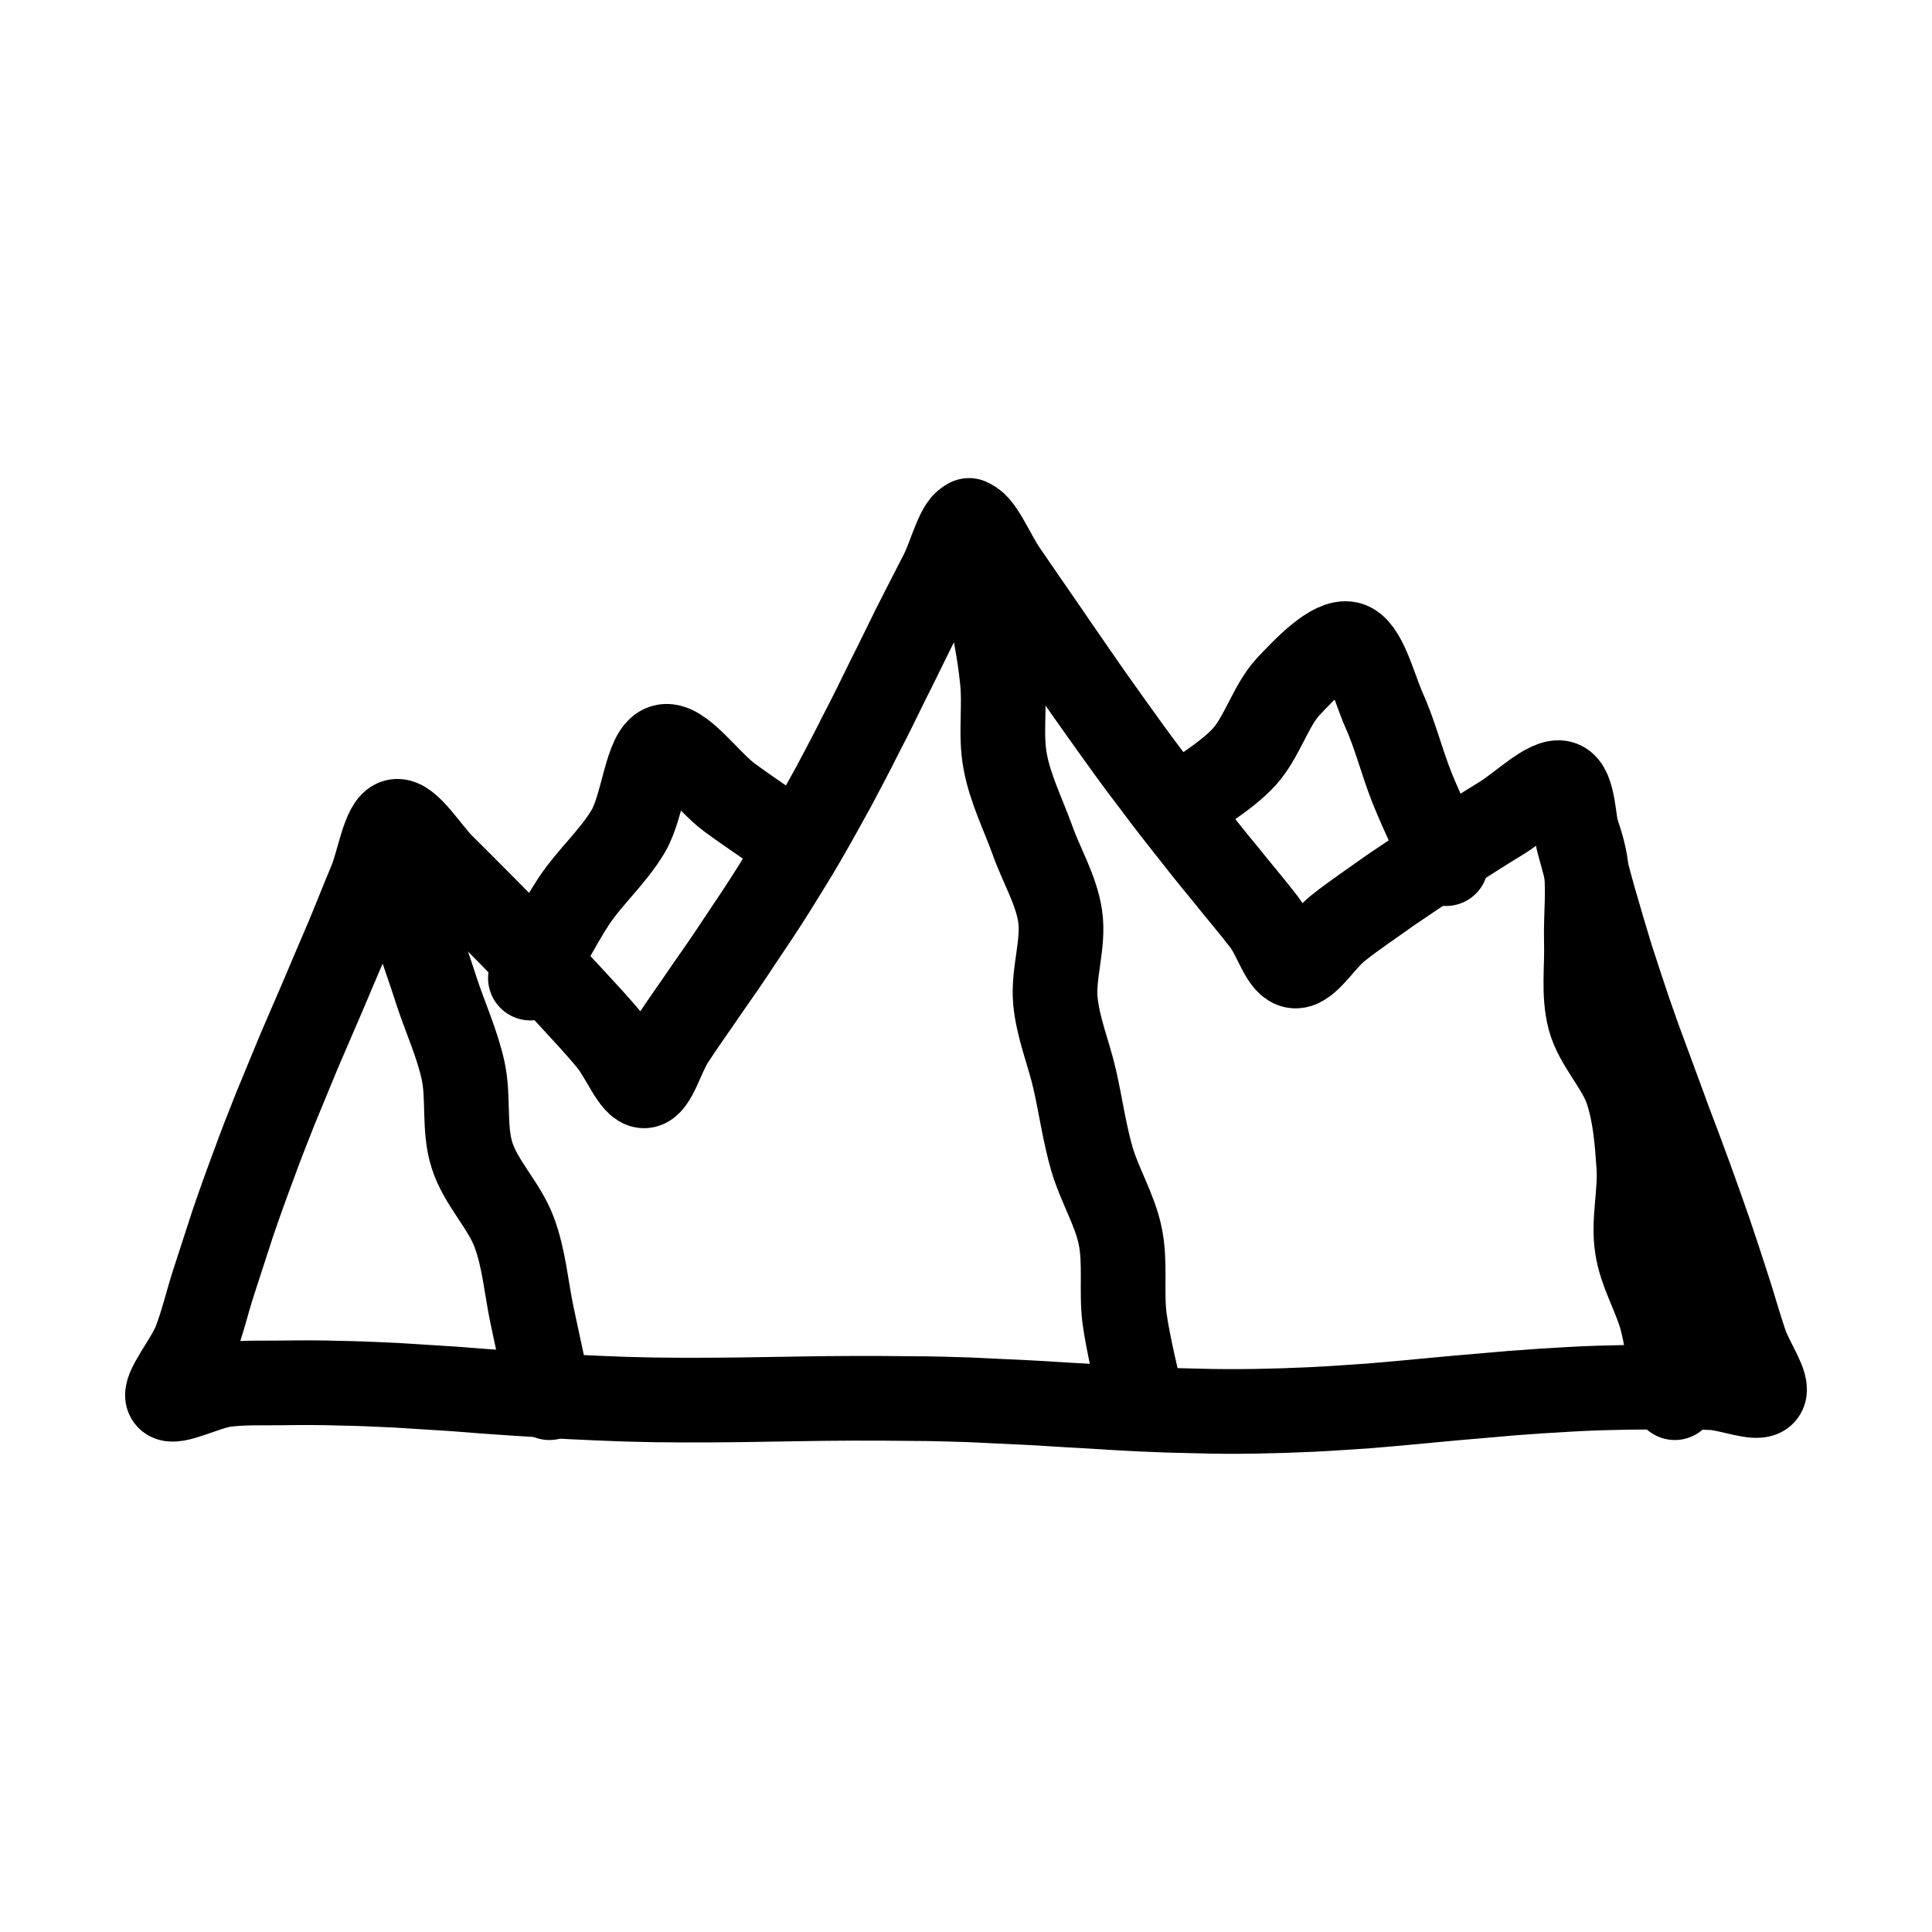
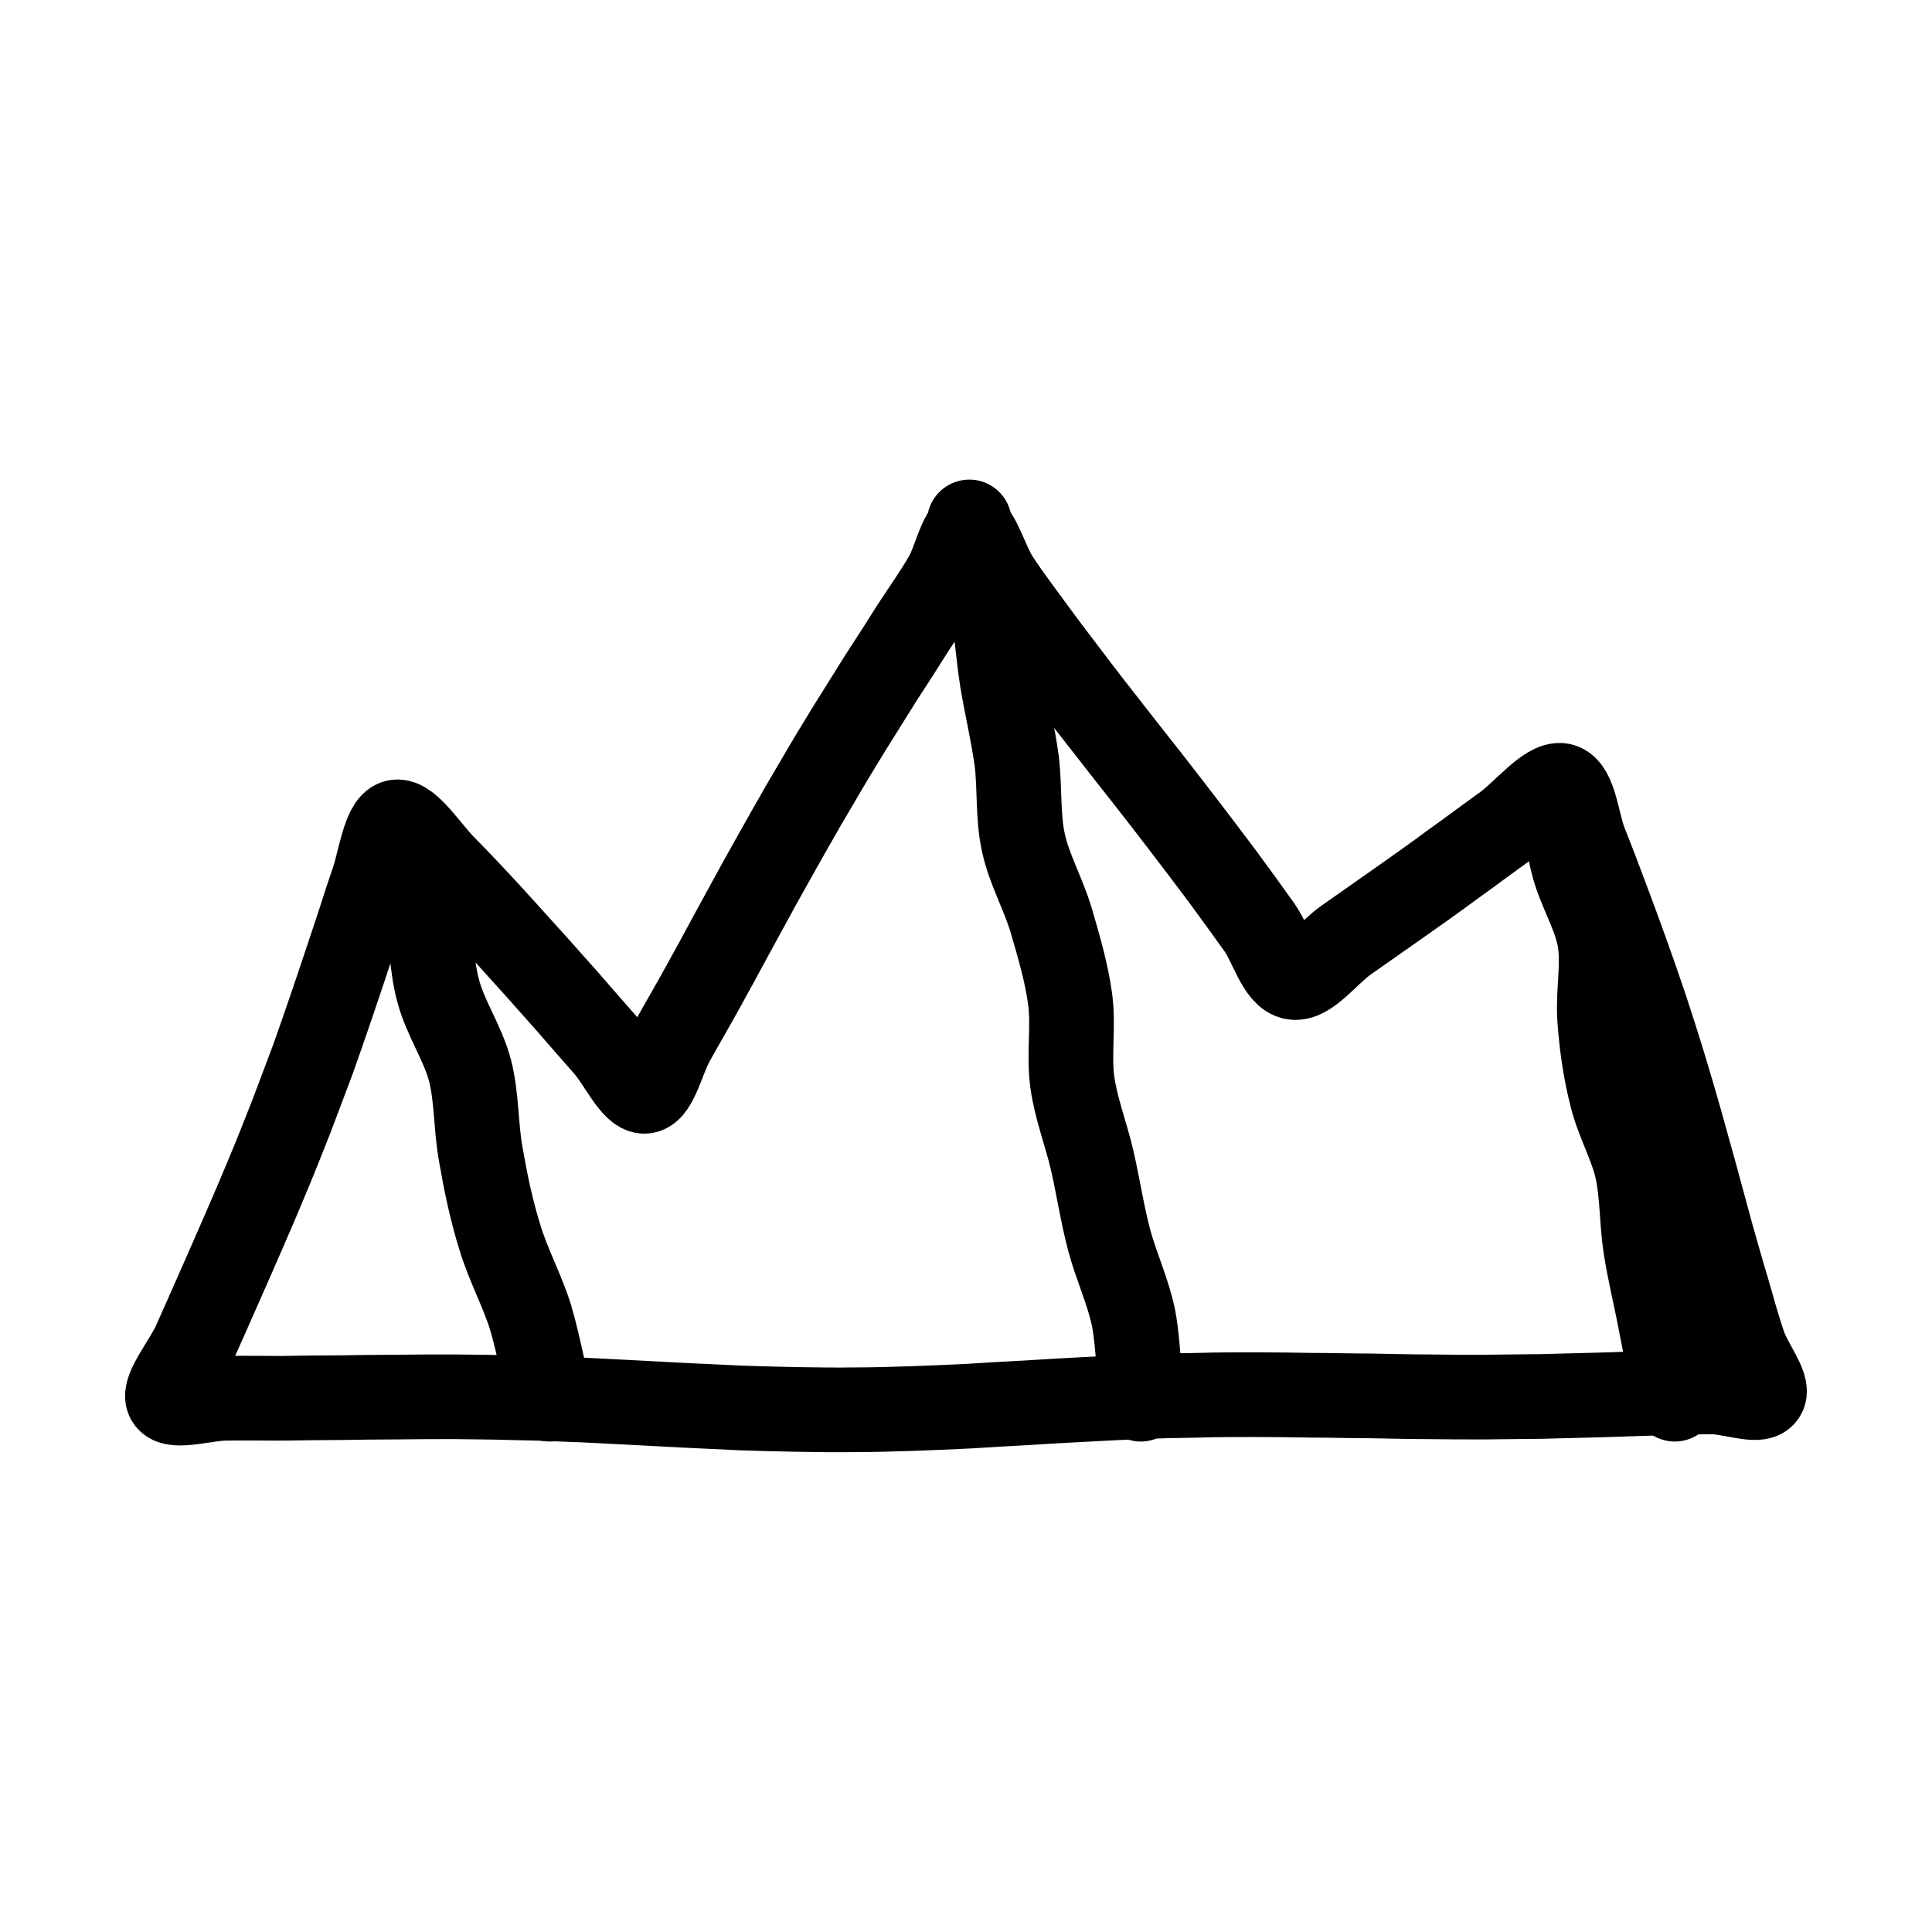
<svg xmlns="http://www.w3.org/2000/svg" viewBox="0 0 64 64" width="64" height="64" role="img" aria-label="Foothills Labs">
  <g fill="none" stroke="currentColor" stroke-width="2.805" stroke-linecap="round" stroke-linejoin="round">
-     <path d="M 5.57 46.3 C 5.4 46.06 6.21 45.09 6.46 44.46 C 6.71 43.82 6.86 43.15 7.07 42.5 C 7.28 41.85 7.49 41.2 7.7 40.56 C 7.92 39.91 8.15 39.27 8.39 38.63 C 8.62 37.99 8.87 37.36 9.12 36.73 C 9.38 36.1 9.64 35.47 9.9 34.84 C 10.17 34.21 10.44 33.59 10.71 32.96 C 10.97 32.34 11.24 31.71 11.51 31.08 C 11.77 30.46 12.01 29.84 12.28 29.2 C 12.55 28.55 12.73 27.29 13.12 27.21 C 13.52 27.13 14.17 28.2 14.66 28.69 C 15.15 29.17 15.61 29.64 16.08 30.11 C 16.55 30.59 17.03 31.06 17.49 31.55 C 17.96 32.03 18.43 32.51 18.88 33 C 19.34 33.5 19.82 34.01 20.22 34.5 C 20.63 35 21 35.98 21.34 35.97 C 21.68 35.96 21.93 34.96 22.28 34.43 C 22.62 33.9 23.03 33.34 23.4 32.79 C 23.78 32.25 24.16 31.7 24.52 31.15 C 24.89 30.6 25.26 30.05 25.61 29.49 C 25.96 28.93 26.31 28.37 26.64 27.8 C 26.97 27.23 27.29 26.65 27.61 26.07 C 27.92 25.49 28.23 24.9 28.52 24.32 C 28.83 23.73 29.12 23.13 29.41 22.54 C 29.71 21.95 29.99 21.36 30.29 20.76 C 30.59 20.17 30.89 19.58 31.19 19 C 31.49 18.42 31.76 17.28 32.1 17.27 C 32.45 17.26 32.89 18.37 33.28 18.93 C 33.67 19.5 34.06 20.07 34.45 20.63 C 34.84 21.2 35.23 21.77 35.62 22.33 C 36.01 22.9 36.41 23.46 36.81 24.02 C 37.21 24.58 37.61 25.14 38.03 25.69 C 38.44 26.24 38.86 26.79 39.29 27.33 C 39.71 27.87 40.14 28.41 40.58 28.94 C 41.01 29.48 41.49 30.04 41.88 30.55 C 42.27 31.06 42.49 31.97 42.9 32 C 43.31 32.03 43.8 31.16 44.33 30.74 C 44.86 30.32 45.5 29.89 46.09 29.47 C 46.69 29.06 47.29 28.66 47.9 28.26 C 48.51 27.87 49.1 27.49 49.74 27.1 C 50.38 26.71 51.29 25.8 51.72 25.94 C 52.15 26.08 52.12 27.28 52.3 27.93 C 52.48 28.57 52.63 29.18 52.81 29.81 C 52.99 30.43 53.17 31.05 53.36 31.67 C 53.56 32.29 53.76 32.9 53.97 33.52 C 54.18 34.13 54.4 34.74 54.63 35.35 C 54.85 35.95 55.08 36.56 55.3 37.17 C 55.53 37.78 55.76 38.38 55.98 38.99 C 56.2 39.6 56.42 40.21 56.63 40.82 C 56.84 41.44 57.04 42.05 57.24 42.67 C 57.44 43.28 57.62 43.94 57.82 44.52 C 58.02 45.1 58.6 45.91 58.42 46.15 C 58.24 46.39 57.34 46.01 56.74 45.97 C 56.14 45.94 55.48 45.95 54.84 45.95 C 54.21 45.95 53.58 45.96 52.95 45.98 C 52.32 46 51.69 46.04 51.05 46.08 C 50.42 46.12 49.79 46.17 49.16 46.23 C 48.53 46.28 47.9 46.34 47.26 46.4 C 46.63 46.46 46 46.52 45.37 46.57 C 44.74 46.61 44.1 46.66 43.47 46.69 C 42.84 46.72 42.21 46.74 41.58 46.75 C 40.95 46.76 40.31 46.76 39.68 46.74 C 39.05 46.73 38.42 46.71 37.79 46.68 C 37.16 46.65 36.52 46.61 35.89 46.57 C 35.26 46.54 34.63 46.49 34 46.46 C 33.37 46.43 32.73 46.4 32.1 46.37 C 31.47 46.35 30.84 46.33 30.21 46.33 C 29.57 46.32 28.94 46.32 28.31 46.32 C 27.68 46.32 27.05 46.33 26.42 46.34 C 25.78 46.35 25.15 46.36 24.52 46.37 C 23.89 46.38 23.26 46.38 22.63 46.38 C 21.99 46.38 21.36 46.37 20.73 46.35 C 20.1 46.33 19.47 46.3 18.84 46.27 C 18.2 46.23 17.57 46.19 16.94 46.15 C 16.31 46.11 15.68 46.06 15.05 46.01 C 14.41 45.97 13.78 45.93 13.15 45.89 C 12.52 45.86 11.89 45.83 11.25 45.82 C 10.62 45.8 9.99 45.8 9.36 45.81 C 8.73 45.82 8.1 45.79 7.46 45.87 C 6.83 45.95 5.74 46.53 5.57 46.3 Z" />
-     <path d="M 13.15 27.35 C 13.23 27.81 13.39 29.22 13.6 30.12 C 13.82 31.03 14.17 31.91 14.45 32.8 C 14.74 33.69 15.14 34.55 15.34 35.46 C 15.54 36.38 15.35 37.39 15.64 38.28 C 15.92 39.17 16.7 39.93 17.03 40.81 C 17.36 41.69 17.43 42.64 17.62 43.55 C 17.82 44.47 18.11 45.84 18.2 46.3" />
-     <path d="M 32.1 17.24 C 32.21 17.67 32.56 18.98 32.74 19.86 C 32.93 20.73 33.11 21.61 33.2 22.51 C 33.3 23.4 33.13 24.35 33.3 25.23 C 33.46 26.11 33.88 26.95 34.19 27.8 C 34.49 28.66 34.99 29.47 35.12 30.36 C 35.25 31.25 34.88 32.24 34.96 33.14 C 35.04 34.03 35.4 34.88 35.6 35.75 C 35.8 36.63 35.92 37.52 36.17 38.39 C 36.42 39.25 36.93 40.07 37.11 40.95 C 37.29 41.82 37.14 42.77 37.25 43.66 C 37.37 44.55 37.7 45.86 37.79 46.3" />
-     <path d="M 51.69 26.08 C 51.82 26.49 52.37 27.7 52.51 28.54 C 52.65 29.39 52.53 30.28 52.55 31.15 C 52.58 32.02 52.44 32.92 52.66 33.75 C 52.88 34.58 53.63 35.31 53.9 36.13 C 54.17 36.95 54.23 37.81 54.29 38.67 C 54.34 39.54 54.1 40.45 54.23 41.3 C 54.35 42.15 54.85 42.93 55.06 43.76 C 55.27 44.59 55.41 45.87 55.48 46.3" />
-     <path d="M 17.57 32.4 C 17.81 31.98 18.47 30.67 19.01 29.85 C 19.55 29.04 20.32 28.37 20.82 27.52 C 21.31 26.67 21.41 24.92 21.97 24.74 C 22.53 24.55 23.44 25.89 24.18 26.43 C 24.92 26.97 26.04 27.72 26.42 27.98" />
-     <path d="M 39.05 26.71 C 39.41 26.44 40.61 25.74 41.21 25.08 C 41.81 24.42 42.09 23.38 42.67 22.75 C 43.25 22.13 44.14 21.21 44.67 21.33 C 45.2 21.46 45.5 22.73 45.85 23.53 C 46.21 24.32 46.44 25.26 46.78 26.11 C 47.12 26.95 47.71 28.19 47.9 28.61" />
+     <path d="M 5.57 46.35 C 5.4 46.05 6.16 45.12 6.44 44.5 C 6.72 43.88 6.99 43.26 7.27 42.63 C 7.54 42.01 7.82 41.39 8.09 40.76 C 8.36 40.14 8.63 39.51 8.89 38.88 C 9.15 38.26 9.4 37.62 9.65 36.99 C 9.89 36.36 10.13 35.72 10.37 35.08 C 10.6 34.44 10.82 33.79 11.04 33.15 C 11.26 32.51 11.47 31.86 11.69 31.21 C 11.91 30.57 12.1 29.93 12.33 29.27 C 12.57 28.61 12.73 27.33 13.12 27.23 C 13.52 27.14 14.21 28.22 14.7 28.71 C 15.19 29.2 15.63 29.68 16.09 30.17 C 16.54 30.66 16.99 31.16 17.44 31.66 C 17.89 32.15 18.33 32.66 18.78 33.16 C 19.22 33.67 19.67 34.18 20.1 34.67 C 20.53 35.17 21 36.18 21.36 36.15 C 21.72 36.12 21.96 35.05 22.28 34.48 C 22.59 33.92 22.93 33.34 23.25 32.76 C 23.57 32.18 23.89 31.6 24.2 31.02 C 24.52 30.44 24.83 29.86 25.15 29.28 C 25.47 28.71 25.79 28.13 26.12 27.55 C 26.44 26.98 26.77 26.41 27.11 25.84 C 27.44 25.27 27.78 24.71 28.13 24.14 C 28.48 23.58 28.83 23.02 29.18 22.46 C 29.54 21.91 29.9 21.35 30.25 20.79 C 30.61 20.24 31.02 19.66 31.33 19.12 C 31.64 18.59 31.83 17.59 32.11 17.6 C 32.4 17.61 32.67 18.64 33.02 19.18 C 33.37 19.72 33.81 20.3 34.22 20.86 C 34.62 21.41 35.04 21.96 35.46 22.51 C 35.87 23.06 36.3 23.6 36.72 24.14 C 37.15 24.69 37.57 25.23 38 25.77 C 38.42 26.31 38.85 26.86 39.26 27.4 C 39.68 27.95 40.1 28.5 40.51 29.05 C 40.92 29.61 41.33 30.17 41.72 30.72 C 42.11 31.28 42.38 32.31 42.86 32.38 C 43.34 32.45 44 31.56 44.58 31.15 C 45.17 30.73 45.77 30.32 46.36 29.9 C 46.96 29.48 47.55 29.06 48.13 28.63 C 48.72 28.21 49.29 27.78 49.89 27.35 C 50.48 26.91 51.28 25.93 51.72 26.02 C 52.16 26.12 52.26 27.3 52.5 27.91 C 52.75 28.53 52.97 29.12 53.2 29.73 C 53.43 30.34 53.65 30.94 53.87 31.55 C 54.09 32.16 54.3 32.77 54.51 33.39 C 54.71 34 54.91 34.62 55.1 35.24 C 55.29 35.86 55.47 36.48 55.65 37.11 C 55.82 37.73 56 38.36 56.17 38.98 C 56.34 39.61 56.51 40.24 56.68 40.86 C 56.86 41.49 57.03 42.11 57.22 42.73 C 57.4 43.36 57.58 44.02 57.78 44.59 C 57.98 45.17 58.6 45.95 58.42 46.2 C 58.25 46.46 57.34 46.12 56.75 46.11 C 56.15 46.1 55.48 46.14 54.85 46.15 C 54.22 46.17 53.59 46.19 52.96 46.21 C 52.32 46.23 51.69 46.24 51.06 46.26 C 50.43 46.27 49.8 46.27 49.17 46.28 C 48.53 46.28 47.9 46.28 47.27 46.27 C 46.64 46.27 46.01 46.25 45.37 46.24 C 44.74 46.24 44.11 46.22 43.48 46.22 C 42.85 46.21 42.22 46.2 41.58 46.2 C 40.95 46.2 40.32 46.2 39.69 46.22 C 39.06 46.23 38.43 46.24 37.79 46.27 C 37.16 46.29 36.53 46.33 35.9 46.36 C 35.27 46.39 34.64 46.43 34 46.47 C 33.37 46.5 32.74 46.54 32.11 46.58 C 31.48 46.61 30.84 46.64 30.21 46.66 C 29.58 46.68 28.95 46.7 28.32 46.7 C 27.69 46.71 27.05 46.7 26.42 46.69 C 25.79 46.68 25.16 46.66 24.53 46.64 C 23.9 46.61 23.26 46.58 22.63 46.55 C 22 46.52 21.37 46.48 20.74 46.45 C 20.1 46.42 19.47 46.38 18.84 46.36 C 18.21 46.33 17.58 46.31 16.95 46.3 C 16.31 46.28 15.68 46.28 15.05 46.27 C 14.42 46.27 13.79 46.27 13.16 46.28 C 12.52 46.28 11.89 46.29 11.26 46.3 C 10.63 46.3 10 46.31 9.36 46.32 C 8.73 46.32 8.1 46.31 7.47 46.32 C 6.84 46.32 5.75 46.66 5.57 46.35 Z" />
+     <path d="M 13.16 27.4 C 13.31 27.84 13.86 29.15 14.09 30.05 C 14.31 30.96 14.27 31.94 14.52 32.84 C 14.76 33.74 15.33 34.55 15.57 35.46 C 15.8 36.36 15.76 37.34 15.93 38.26 C 16.09 39.18 16.28 40.1 16.56 40.99 C 16.83 41.89 17.29 42.73 17.57 43.62 C 17.84 44.52 18.1 45.9 18.21 46.35" />
+     <path d="M 32.11 17.29 C 32.23 17.73 32.65 19.02 32.83 19.89 C 33.01 20.77 33.06 21.68 33.2 22.56 C 33.35 23.45 33.56 24.32 33.68 25.21 C 33.79 26.11 33.71 27.04 33.9 27.91 C 34.09 28.79 34.56 29.61 34.82 30.48 C 35.07 31.34 35.33 32.21 35.45 33.1 C 35.57 33.99 35.4 34.93 35.52 35.83 C 35.64 36.72 35.98 37.57 36.18 38.44 C 36.38 39.31 36.51 40.2 36.74 41.07 C 36.97 41.94 37.37 42.78 37.55 43.66 C 37.72 44.54 37.75 45.9 37.79 46.35" />
+     <path d="M 51.69 26.14 C 51.76 26.56 51.9 27.84 52.12 28.67 C 52.34 29.5 52.84 30.28 52.99 31.13 C 53.13 31.97 52.93 32.88 52.99 33.74 C 53.05 34.6 53.17 35.45 53.38 36.28 C 53.58 37.12 54.04 37.9 54.23 38.74 C 54.41 39.58 54.38 40.46 54.51 41.3 C 54.64 42.15 54.85 42.98 55.01 43.83 C 55.18 44.67 55.41 45.93 55.48 46.35" />
  </g>
</svg>
